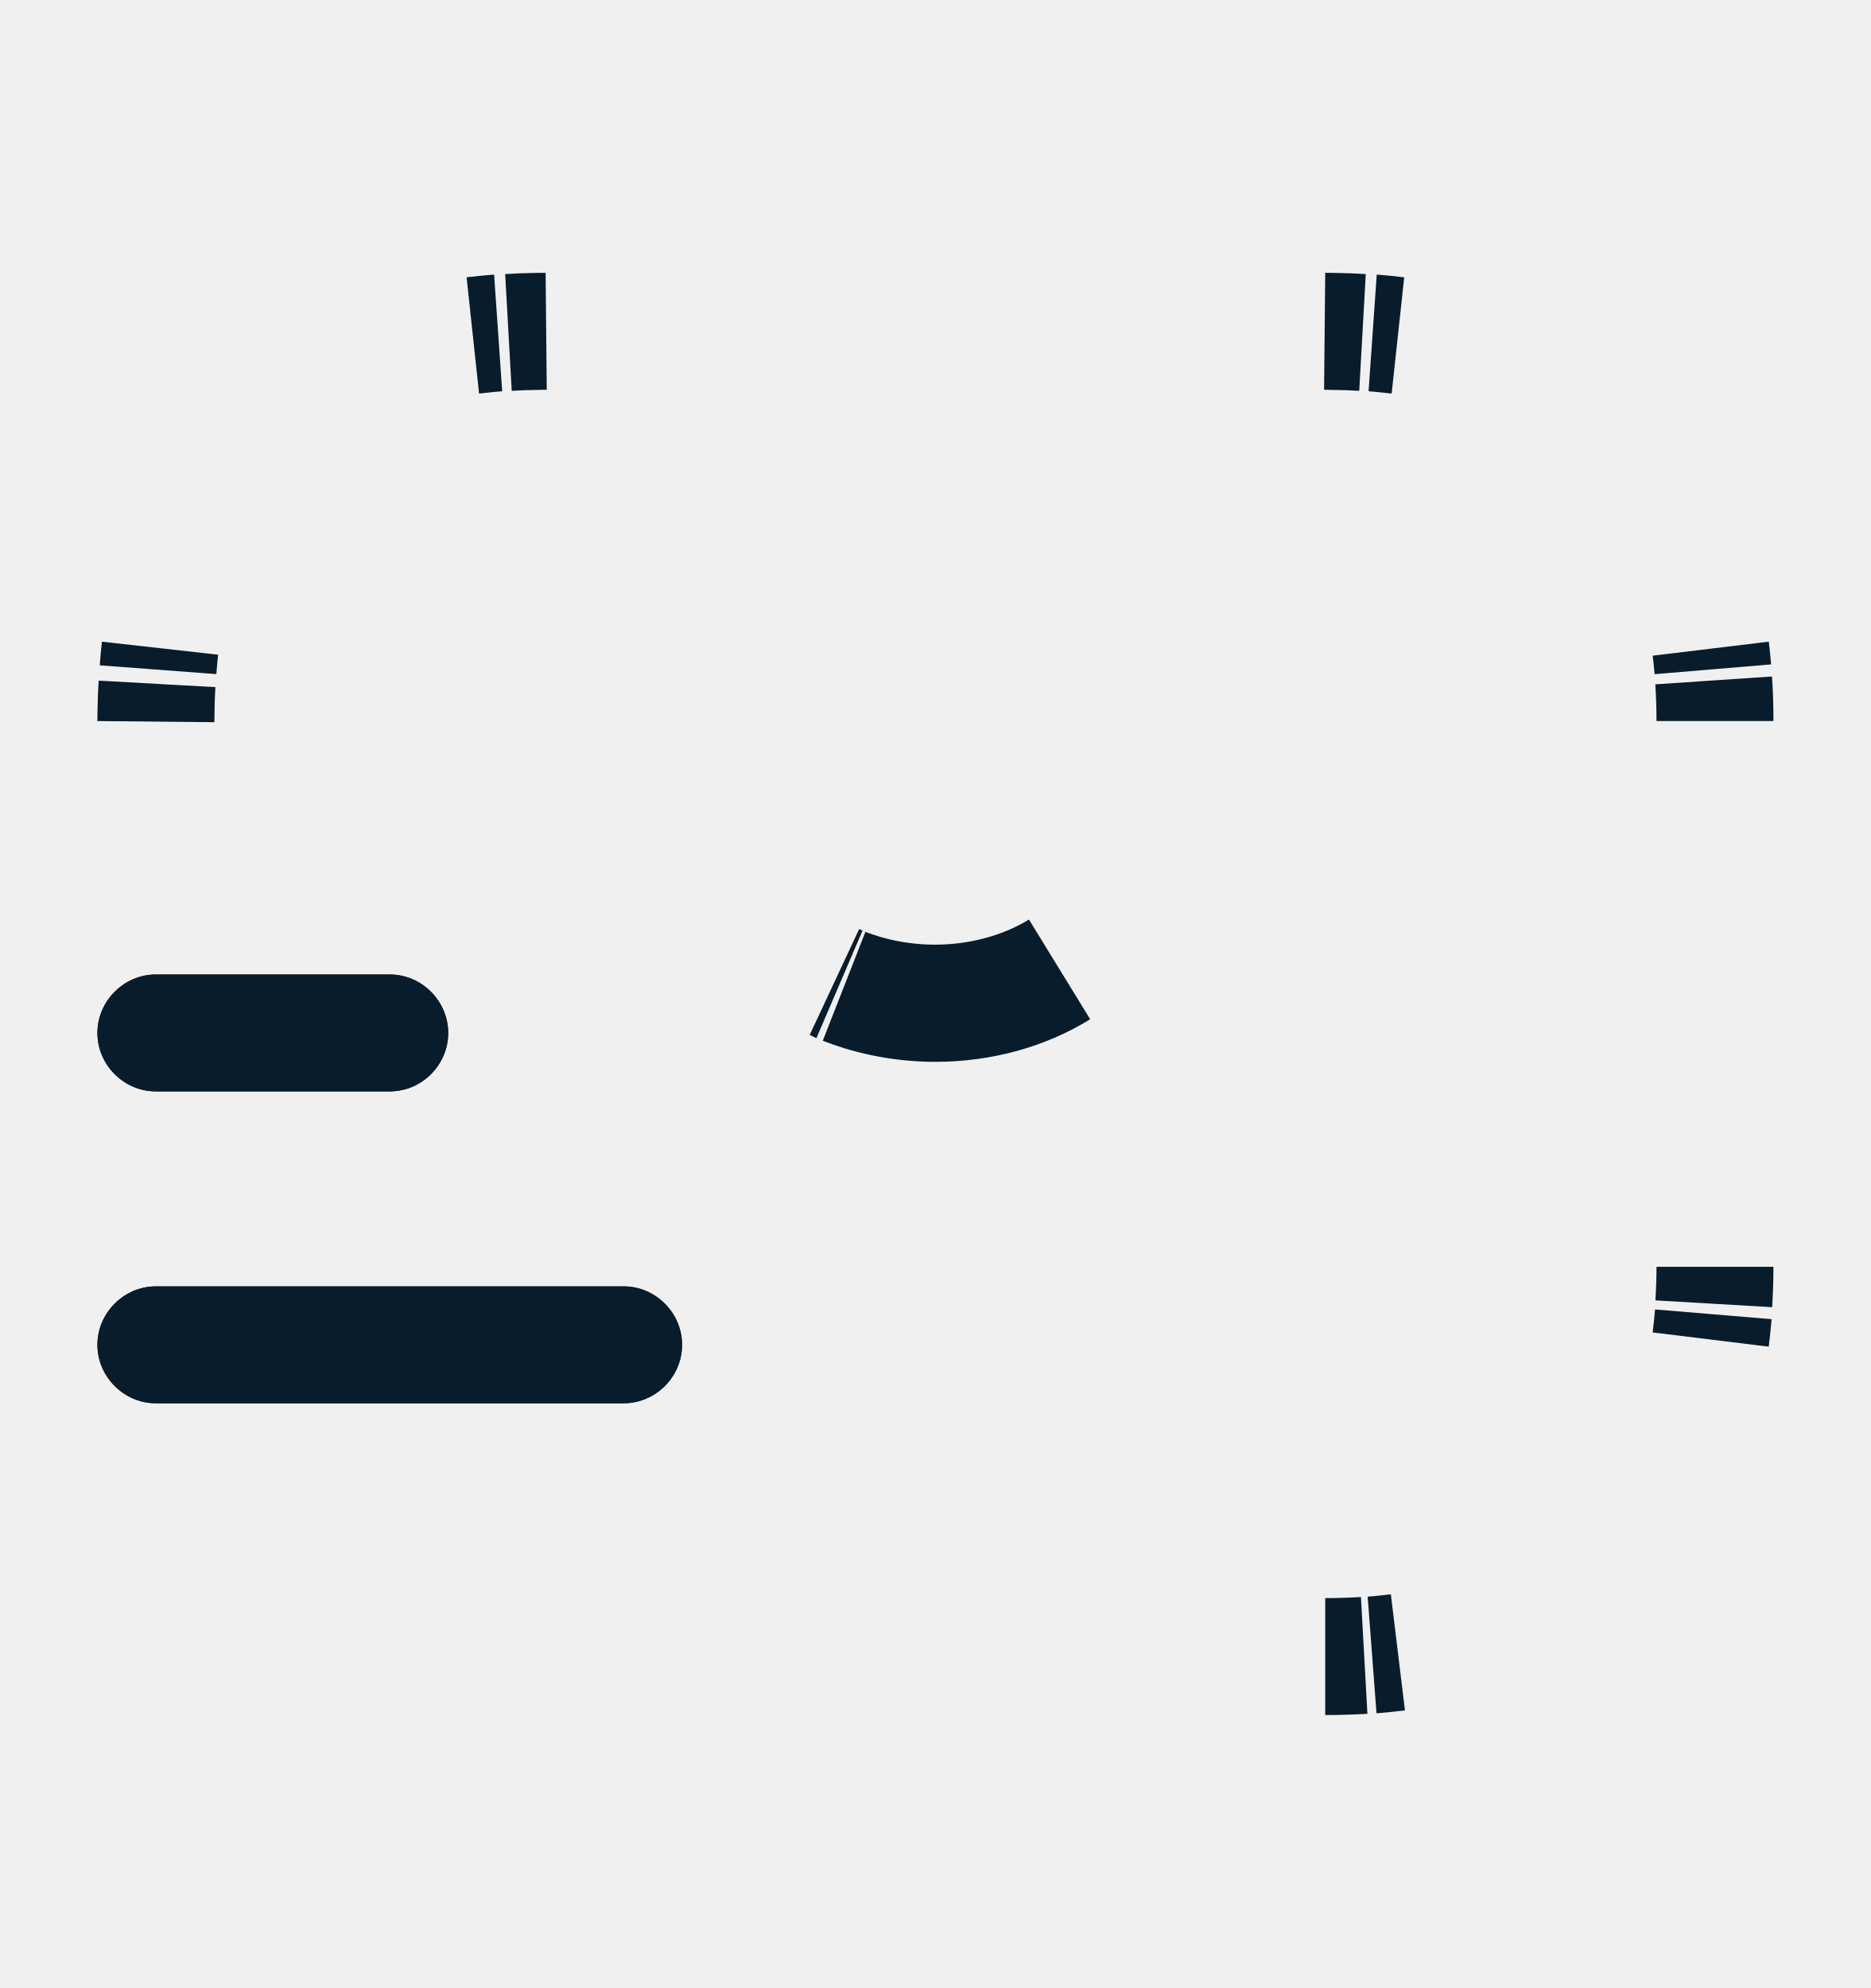
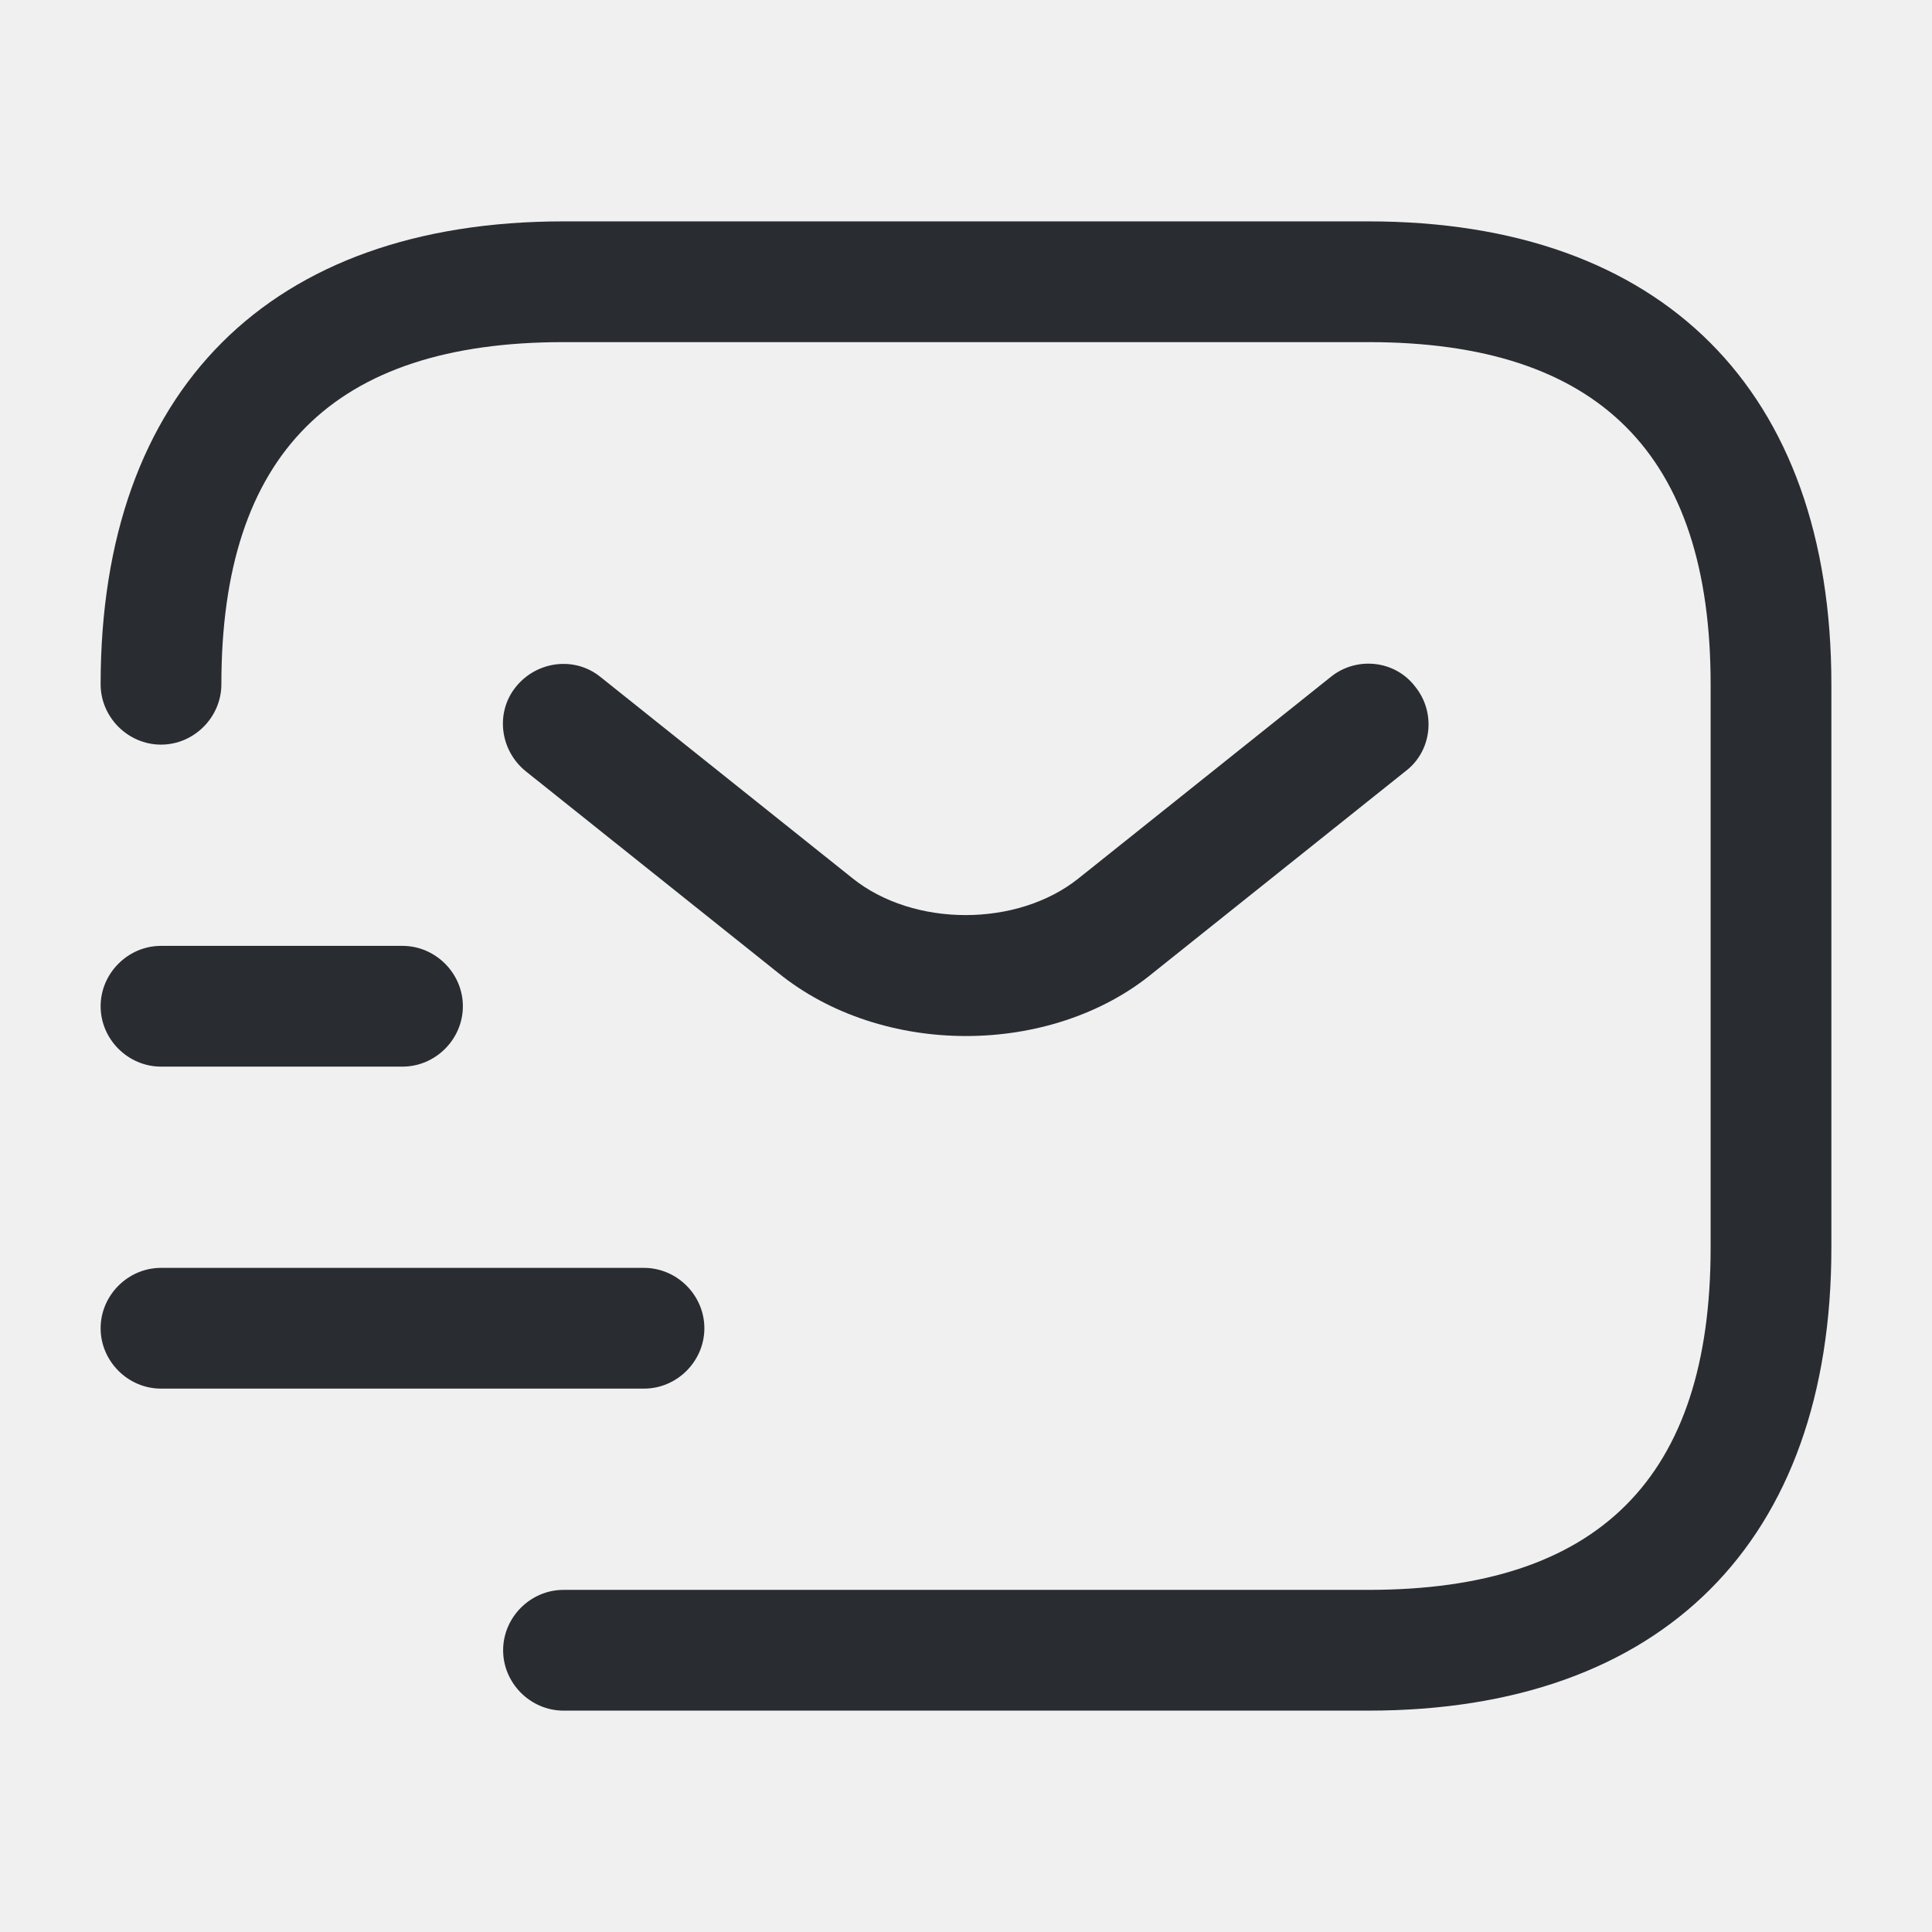
- <svg xmlns="http://www.w3.org/2000/svg" width="16" height="17" viewBox="0 0 16 17" fill="none">
-   <path d="M11.951 14.13C11.881 14.139 11.81 14.146 11.737 14.152C11.809 14.147 11.881 14.138 11.951 14.13ZM14.652 11.239C14.646 11.311 14.639 11.382 14.63 11.451C14.638 11.381 14.646 11.311 14.652 11.239ZM14.666 10.833C14.666 10.941 14.662 11.046 14.656 11.149C14.662 11.046 14.666 10.94 14.666 10.833ZM1.333 6.166L1.337 5.96C1.339 5.923 1.341 5.886 1.343 5.849C1.337 5.953 1.333 6.059 1.333 6.166ZM14.655 5.821C14.663 5.932 14.666 6.048 14.666 6.166C14.666 6.049 14.662 5.934 14.655 5.821ZM1.352 5.723C1.357 5.663 1.361 5.605 1.368 5.547C1.362 5.605 1.356 5.664 1.352 5.723ZM14.63 5.547C14.637 5.605 14.643 5.663 14.648 5.723C14.643 5.664 14.637 5.605 14.63 5.547ZM4.666 2.833C4.559 2.833 4.453 2.837 4.349 2.843C4.386 2.841 4.423 2.839 4.46 2.837L4.666 2.833ZM4.047 2.868C4.117 2.86 4.188 2.852 4.26 2.847C4.188 2.852 4.117 2.861 4.047 2.868ZM11.739 2.847C11.811 2.852 11.882 2.86 11.951 2.868C11.881 2.861 11.81 2.852 11.739 2.847ZM11.666 14.156C11.558 14.162 11.447 14.166 11.333 14.166C11.446 14.166 11.557 14.162 11.666 14.156ZM11.54 2.837C11.577 2.839 11.614 2.841 11.651 2.843C11.547 2.837 11.441 2.833 11.333 2.833L11.54 2.837Z" fill="#292D32" stroke="#091C2B" />
-   <path d="M9.059 8.291C8.758 8.478 8.385 8.58 8 8.58C7.728 8.58 7.461 8.529 7.219 8.434C7.47 8.532 7.738 8.578 7.997 8.578C8.358 8.578 8.736 8.487 9.059 8.291ZM7.179 8.418C7.165 8.412 7.151 8.404 7.136 8.397C7.151 8.404 7.165 8.412 7.179 8.418Z" fill="#292D32" stroke="#091C2B" />
-   <mask id="path-3-inside-1_2331_4291" fill="white">
-     <path d="M5.333 12H1.333C1.06 12 0.833 11.773 0.833 11.5C0.833 11.227 1.06 11 1.333 11H5.333C5.607 11 5.833 11.227 5.833 11.5C5.833 11.773 5.607 12 5.333 12Z" />
-   </mask>
-   <path d="M5.333 12H1.333C1.06 12 0.833 11.773 0.833 11.5C0.833 11.227 1.06 11 1.333 11H5.333C5.607 11 5.833 11.227 5.833 11.5C5.833 11.773 5.607 12 5.333 12Z" fill="#292D32" />
-   <path d="M5.333 12V11H1.333V12V13H5.333V12ZM1.333 12V11C1.612 11 1.833 11.221 1.833 11.5H0.833H-0.167C-0.167 12.326 0.508 13 1.333 13V12ZM0.833 11.5H1.833C1.833 11.779 1.612 12 1.333 12V11V10C0.508 10 -0.167 10.674 -0.167 11.5H0.833ZM1.333 11V12H5.333V11V10H1.333V11ZM5.333 11V12C5.054 12 4.833 11.779 4.833 11.5H5.833H6.833C6.833 10.674 6.159 10 5.333 10V11ZM5.833 11.5H4.833C4.833 11.221 5.054 11 5.333 11V12V13C6.159 13 6.833 12.326 6.833 11.5H5.833Z" fill="#091C2B" mask="url(#path-3-inside-1_2331_4291)" />
-   <mask id="path-5-inside-2_2331_4291" fill="white">
-     <path d="M3.333 9.333H1.333C1.06 9.333 0.833 9.107 0.833 8.833C0.833 8.56 1.06 8.333 1.333 8.333H3.333C3.607 8.333 3.833 8.56 3.833 8.833C3.833 9.107 3.607 9.333 3.333 9.333Z" />
-   </mask>
-   <path d="M3.333 9.333H1.333C1.06 9.333 0.833 9.107 0.833 8.833C0.833 8.56 1.06 8.333 1.333 8.333H3.333C3.607 8.333 3.833 8.56 3.833 8.833C3.833 9.107 3.607 9.333 3.333 9.333Z" fill="#292D32" />
-   <path d="M3.333 9.333V8.333H1.333V9.333V10.333H3.333V9.333ZM1.333 9.333V8.333C1.612 8.333 1.833 8.554 1.833 8.833H0.833H-0.167C-0.167 9.659 0.508 10.333 1.333 10.333V9.333ZM0.833 8.833H1.833C1.833 9.112 1.612 9.333 1.333 9.333V8.333V7.333C0.508 7.333 -0.167 8.008 -0.167 8.833H0.833ZM1.333 8.333V9.333H3.333V8.333V7.333H1.333V8.333ZM3.333 8.333V9.333C3.054 9.333 2.833 9.112 2.833 8.833H3.833H4.833C4.833 8.008 4.159 7.333 3.333 7.333V8.333ZM3.833 8.833H2.833C2.833 8.554 3.054 8.333 3.333 8.333V9.333V10.333C4.159 10.333 4.833 9.659 4.833 8.833H3.833Z" fill="#091C2B" mask="url(#path-5-inside-2_2331_4291)" />
+ <svg xmlns="http://www.w3.org/2000/svg" width="24" height="24" viewBox="0 0 24 24" fill="none">
+   <path d="M17 21.25H7C6.59 21.25 6.25 20.91 6.25 20.5C6.25 20.09 6.59 19.75 7 19.75H17C19.86 19.75 21.25 18.36 21.25 15.5V8.5C21.25 5.64 19.86 4.25 17 4.25H7C4.14 4.25 2.75 5.64 2.75 8.5C2.75 8.91 2.41 9.25 2 9.25C1.59 9.25 1.25 8.91 1.25 8.5C1.25 4.85 3.35 2.75 7 2.75H17C20.65 2.75 22.75 4.85 22.75 8.5V15.5C22.75 19.15 20.65 21.25 17 21.25Z" fill="#292D32" />
+   <path d="M12 12.87C11.16 12.87 10.31 12.61 9.66 12.08L6.53 9.58C6.21 9.32 6.15 8.85 6.41 8.53C6.67 8.21 7.14 8.15 7.46 8.41L10.59 10.91C11.35 11.52 12.64 11.52 13.4 10.91L16.53 8.41C16.85 8.15 17.33 8.2 17.58 8.53C17.84 8.85 17.79 9.33 17.46 9.58L14.33 12.08C13.69 12.61 12.84 12.87 12 12.87Z" fill="#292D32" />
+   <path d="M8 17.25H2C1.59 17.25 1.25 16.91 1.25 16.5C1.25 16.09 1.59 15.75 2 15.75H8C8.41 15.75 8.75 16.09 8.75 16.5C8.75 16.91 8.41 17.25 8 17.25Z" fill="#292D32" />
+   <path d="M5 13.25H2C1.59 13.25 1.25 12.91 1.25 12.5C1.25 12.09 1.59 11.75 2 11.75H5C5.41 11.75 5.75 12.09 5.75 12.5C5.75 12.91 5.41 13.25 5 13.25Z" fill="#292D32" />
</svg>
